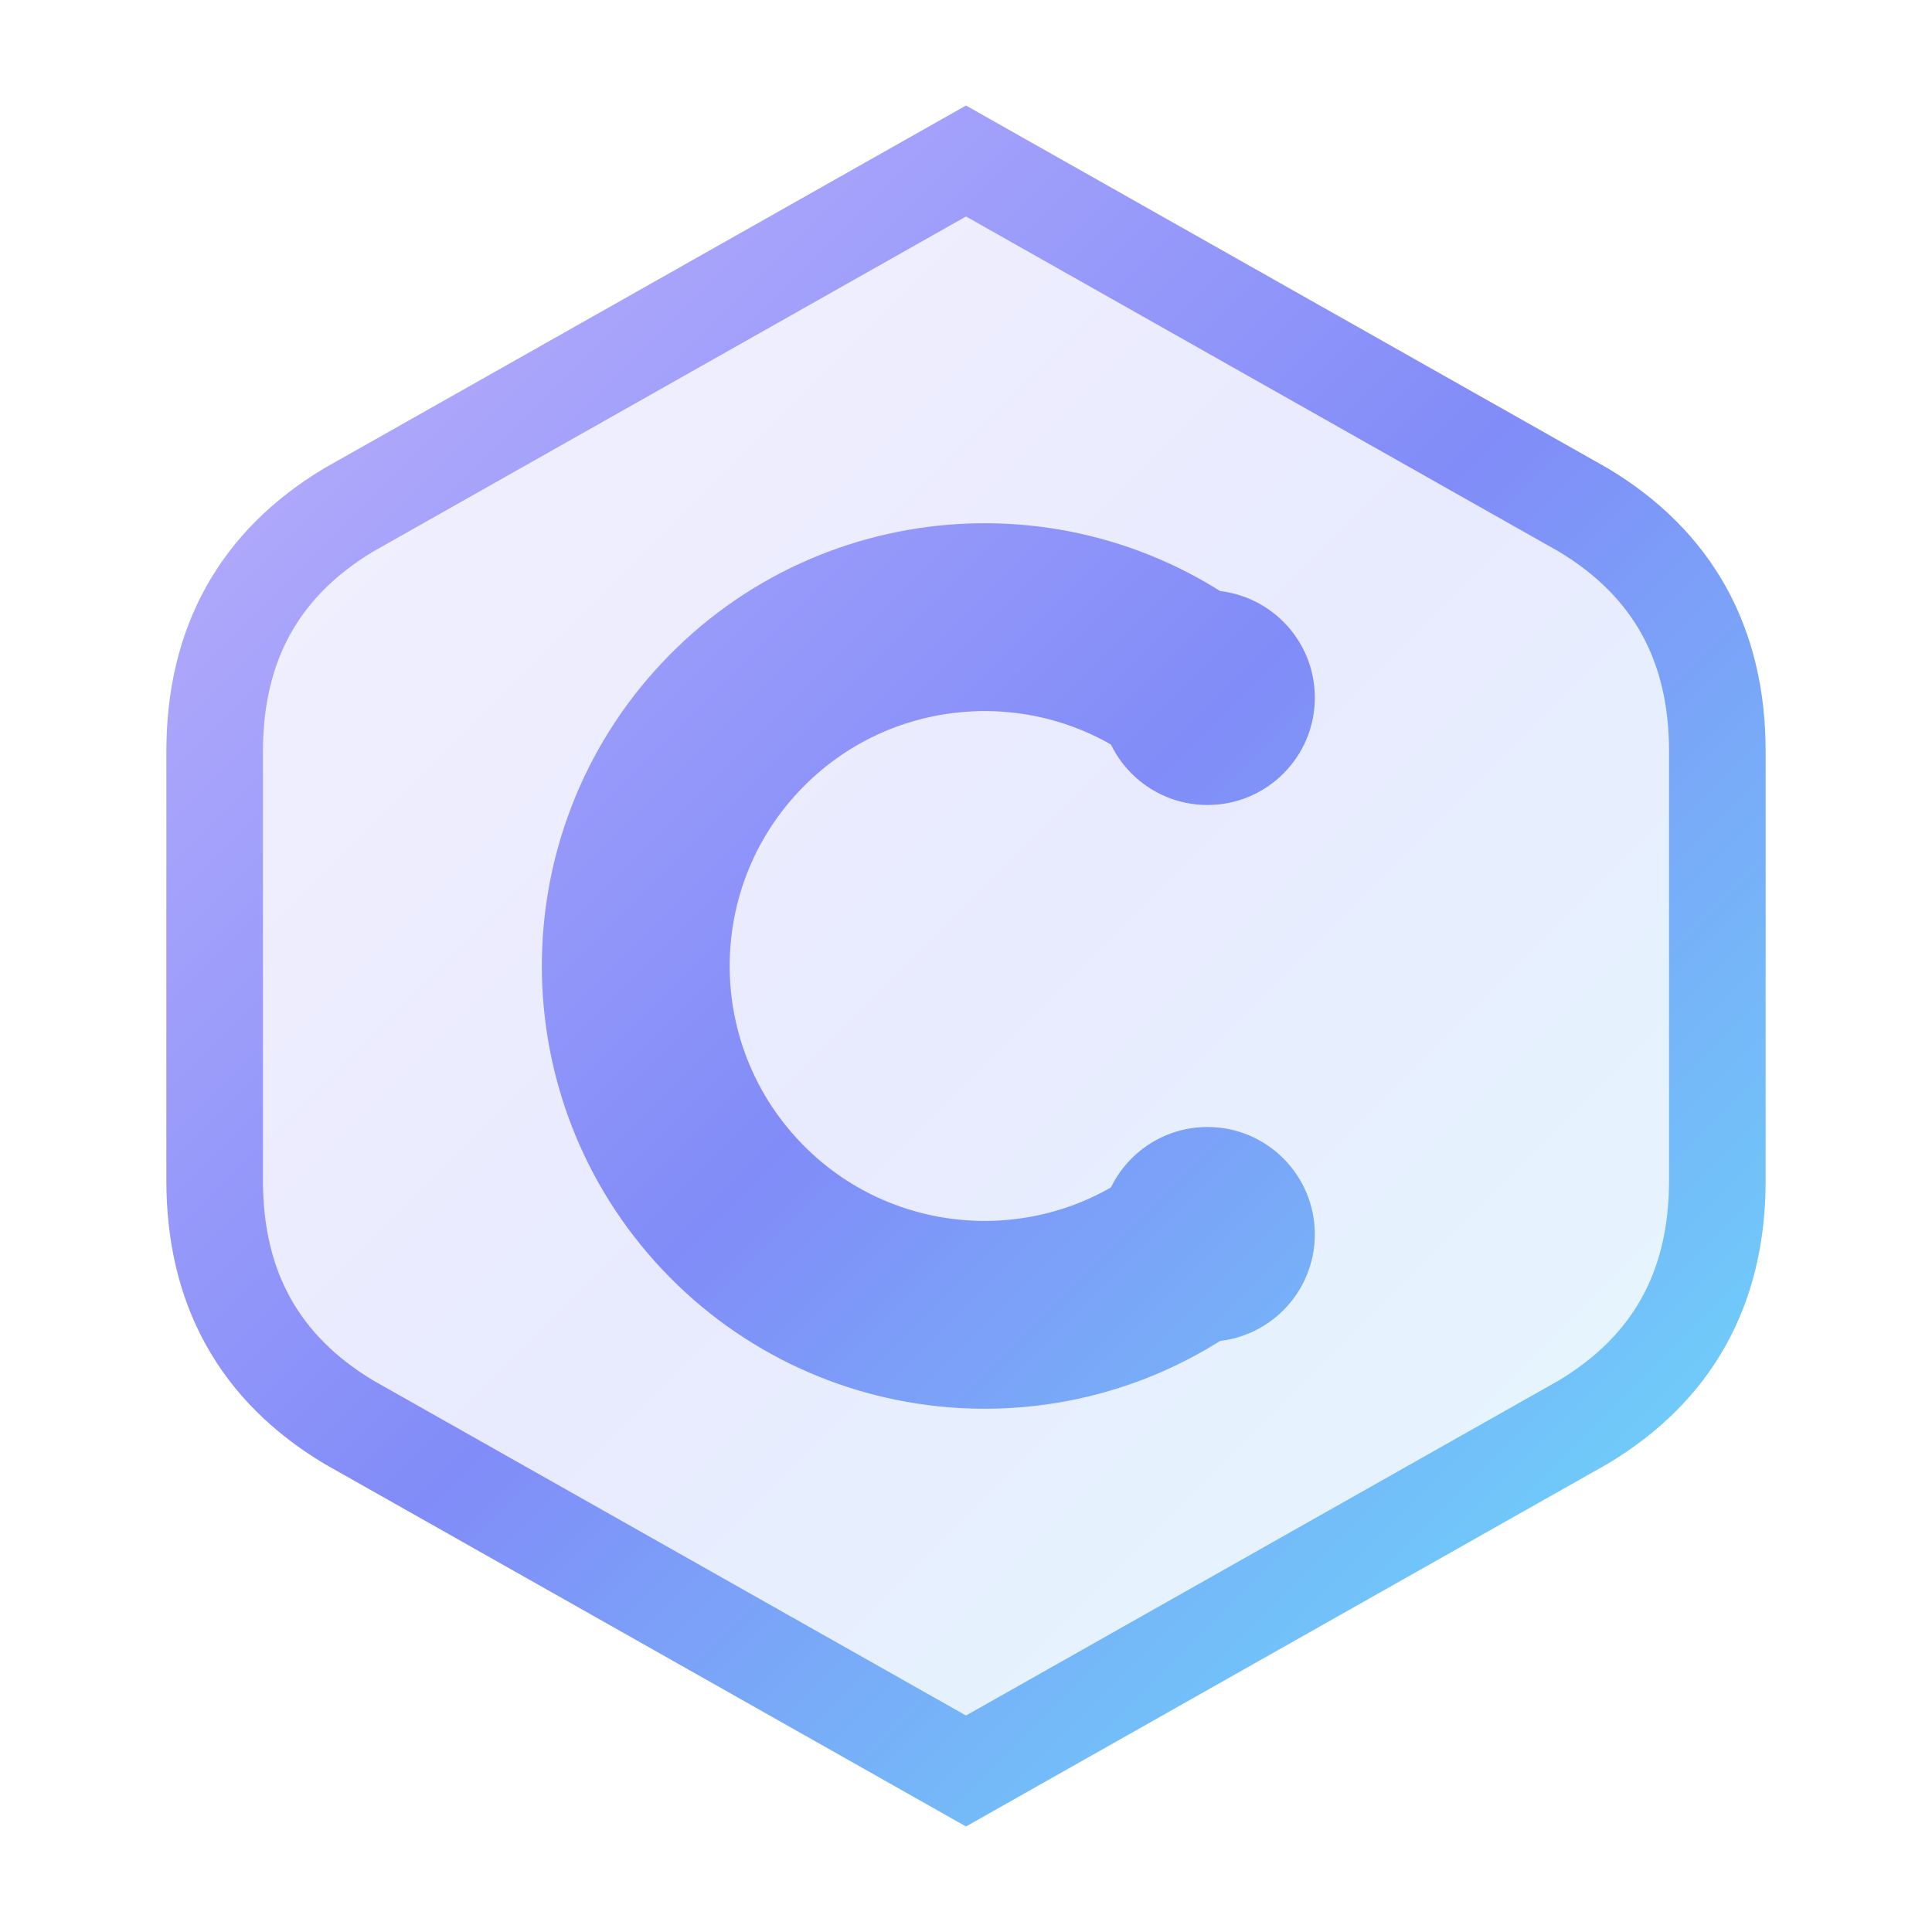
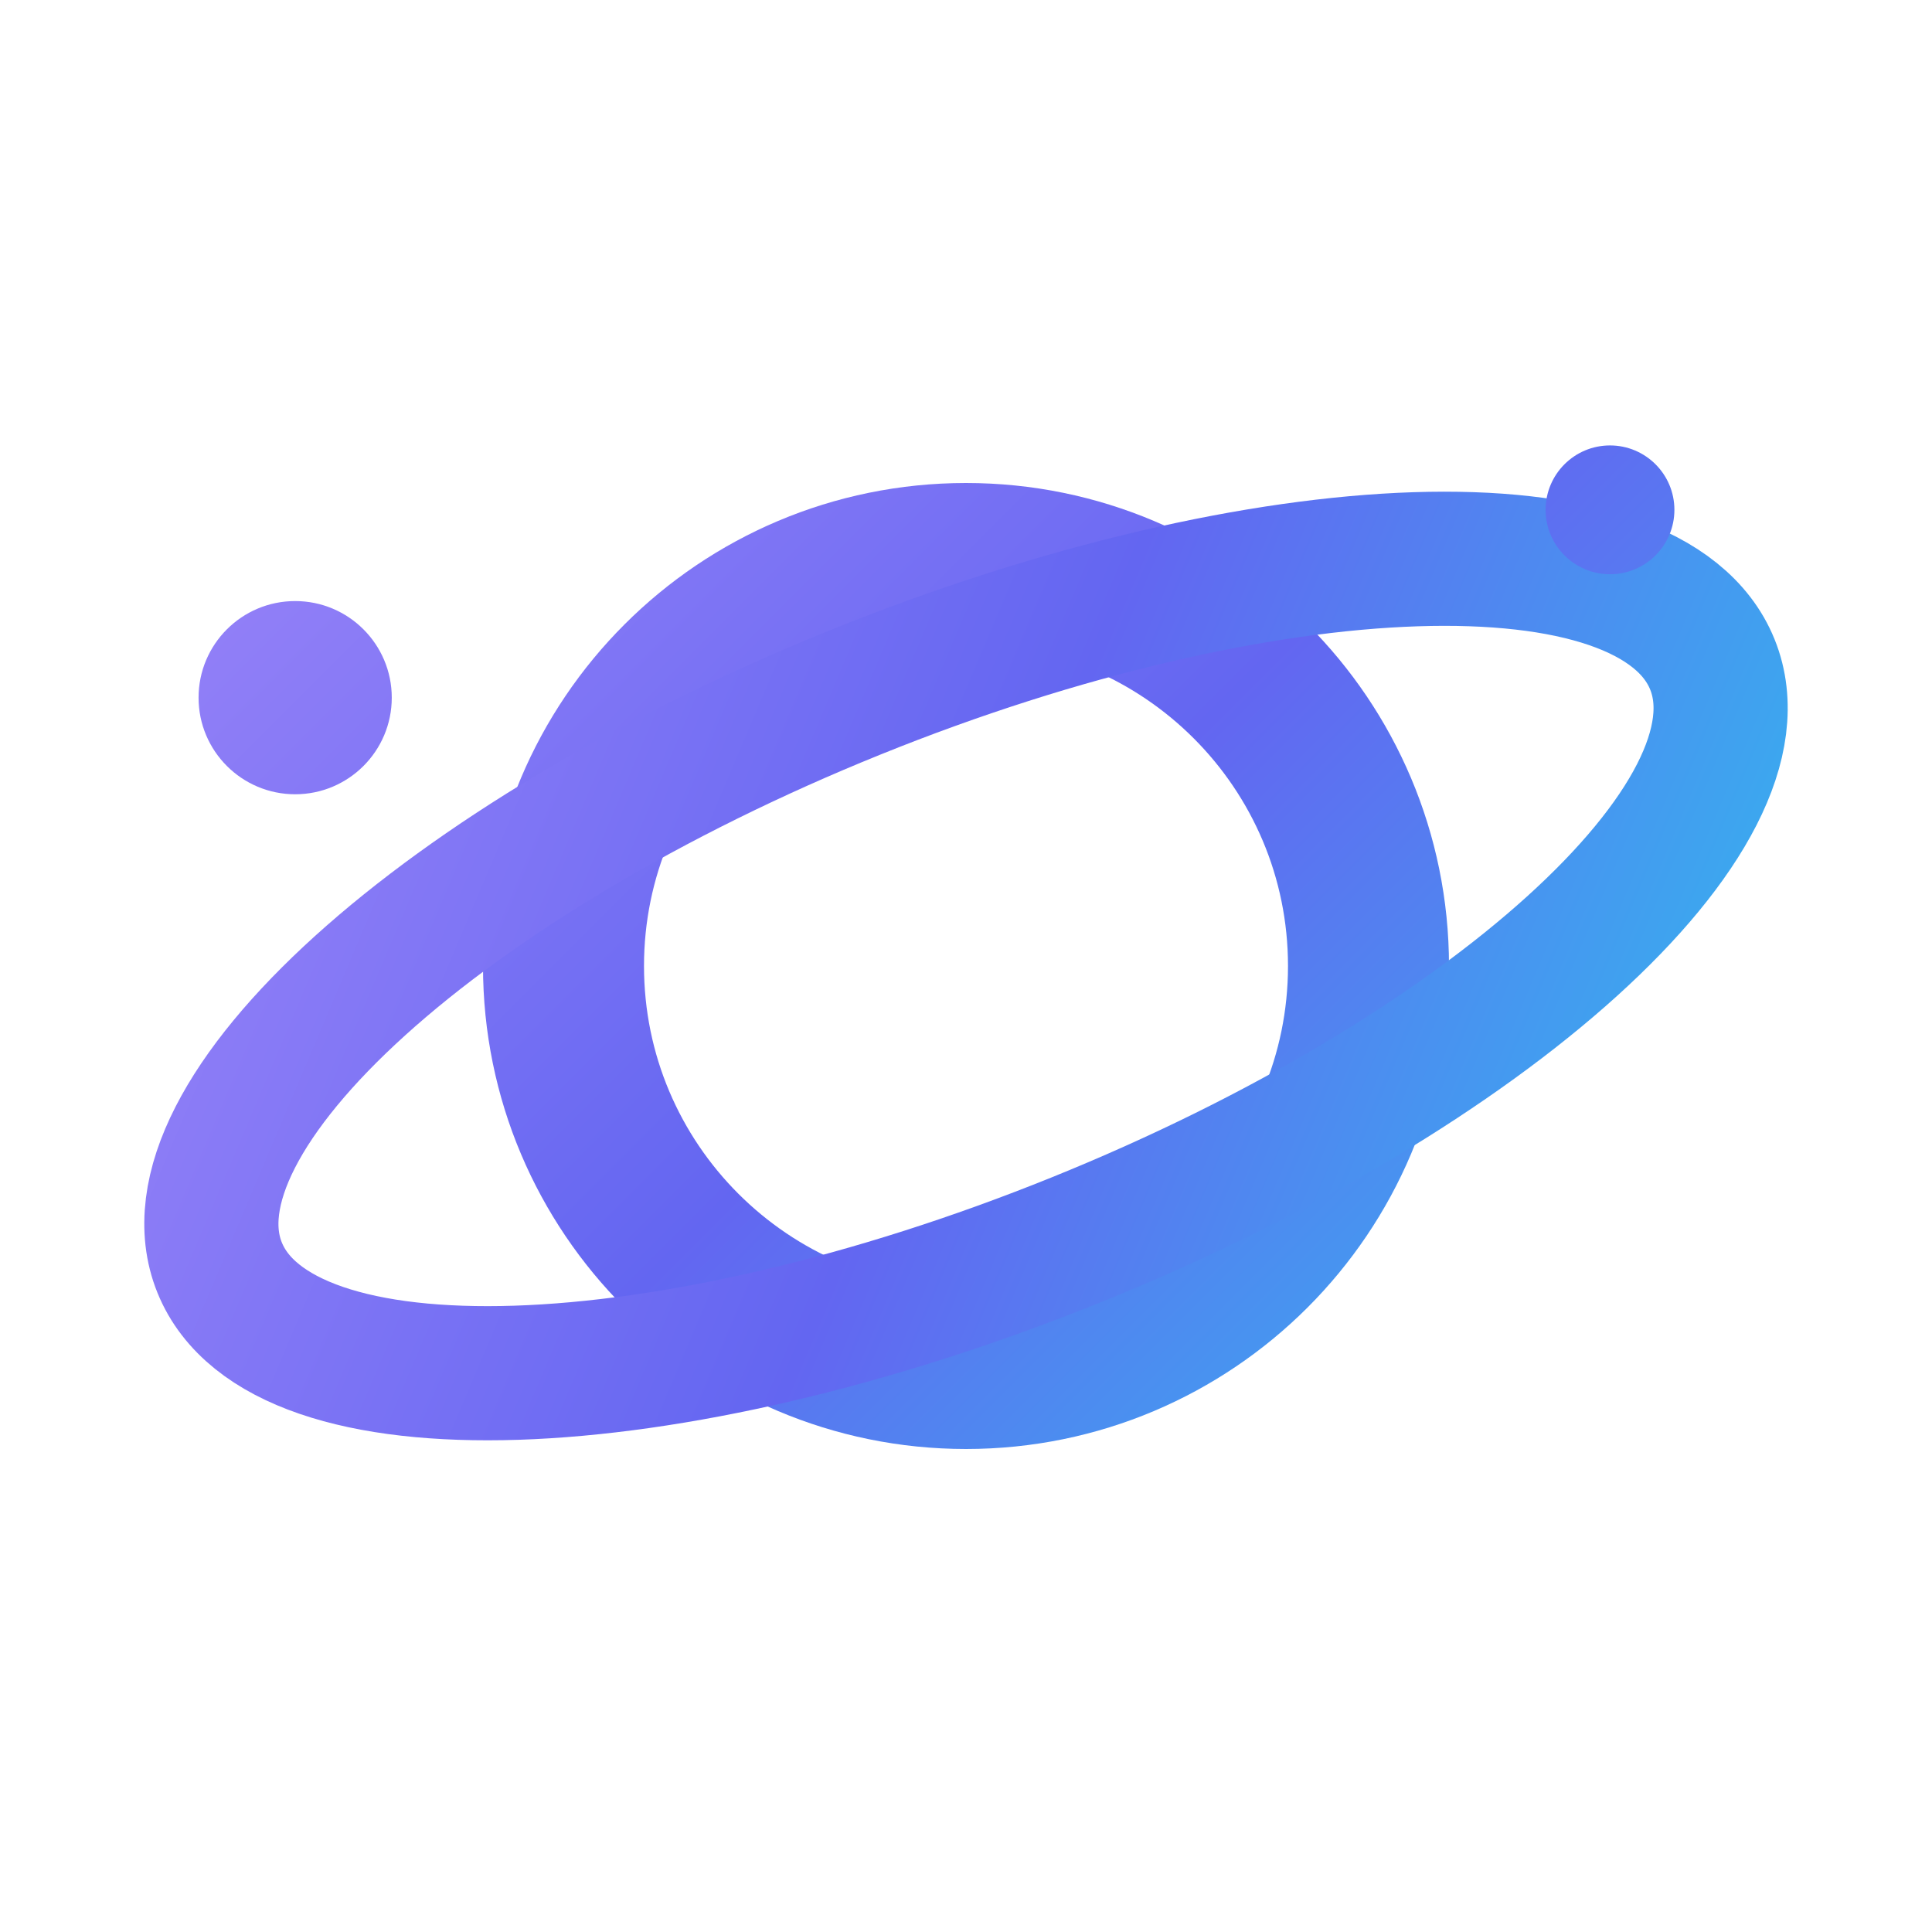
<svg xmlns="http://www.w3.org/2000/svg" viewBox="0 0 36 36" fill="none">
  <defs>
-     <linearGradient id="bg" x1="2" y1="2" x2="34" y2="34" gradientUnits="userSpaceOnUse">
-       <stop offset="0%" stop-color="#c4b5fd" />
-       <stop offset="50%" stop-color="#818cf8" />
-       <stop offset="100%" stop-color="#67e8f9" />
+     <linearGradient id="g" x1="3" y1="3" x2="33" y2="33" gradientUnits="userSpaceOnUse">
+       <stop offset="0%" stop-color="#a78bfa" />
+       <stop offset="50%" stop-color="#6366f1" />
+       <stop offset="100%" stop-color="#22d3ee" />
    </linearGradient>
  </defs>
-   <path d="M18 3 L29.5 9.5 Q32 11 32 14 L32 22 Q32 25 29.5 26.5 L18 33 L6.5 26.5 Q4 25 4 22 L4 14 Q4 11 6.5 9.5 Z" fill="url(#bg)" opacity="0.18" />
-   <path d="M18 3 L29.5 9.5 Q32 11 32 14 L32 22 Q32 25 29.5 26.5 L18 33 L6.5 26.5 Q4 25 4 22 L4 14 Q4 11 6.5 9.5 Z" stroke="url(#bg)" stroke-width="1.8" fill="none" />
-   <path d="M22.5 13 A6.5 6.5 0 1 0 22.5 23" stroke="url(#bg)" stroke-width="3.5" stroke-linecap="round" fill="none" />
-   <circle cx="22.5" cy="13" r="2" fill="url(#bg)" />
-   <circle cx="22.5" cy="23" r="2" fill="url(#bg)" />
+   <circle cx="18" cy="18" r="7.5" stroke="url(#g)" stroke-width="3" fill="none" />
+   <ellipse cx="18" cy="18" rx="15" ry="5.5" stroke="url(#g)" stroke-width="2.5" fill="none" transform="rotate(-22 18 18)" />
+   <circle cx="5.5" cy="13" r="1.8" fill="url(#g)" />
+   <circle cx="30" cy="9.5" r="1.2" fill="url(#g)" />
</svg>
